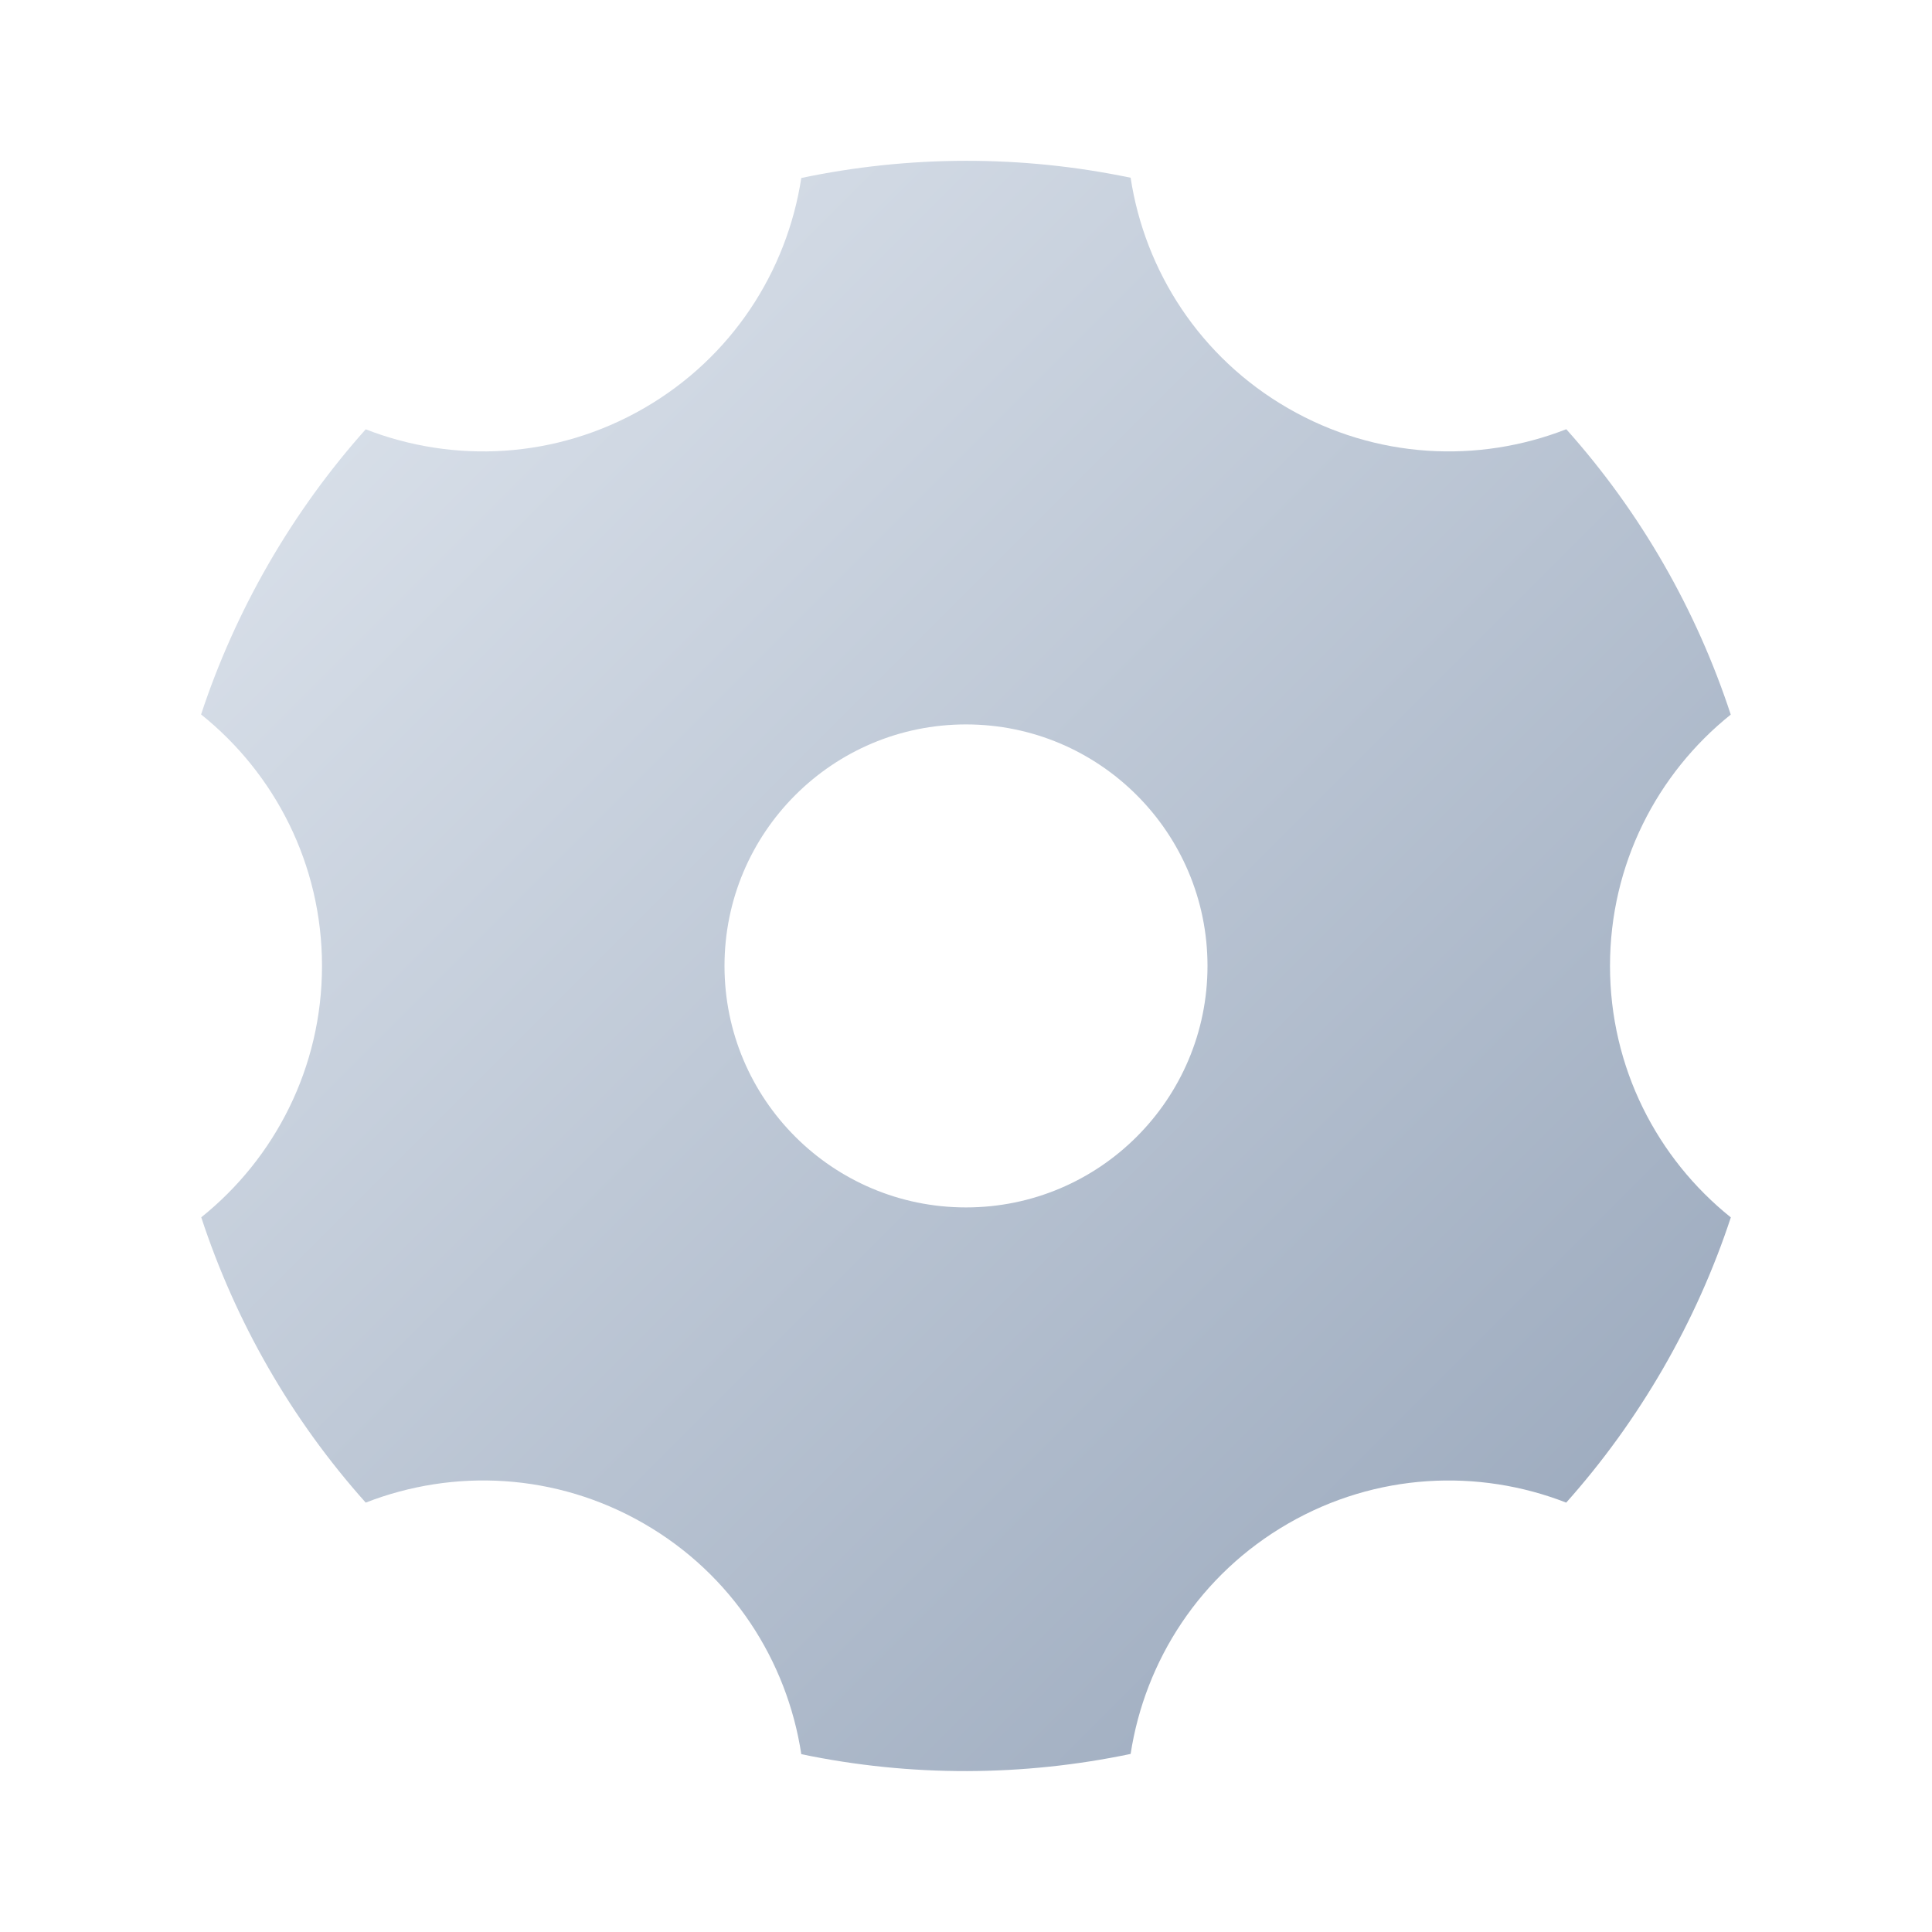
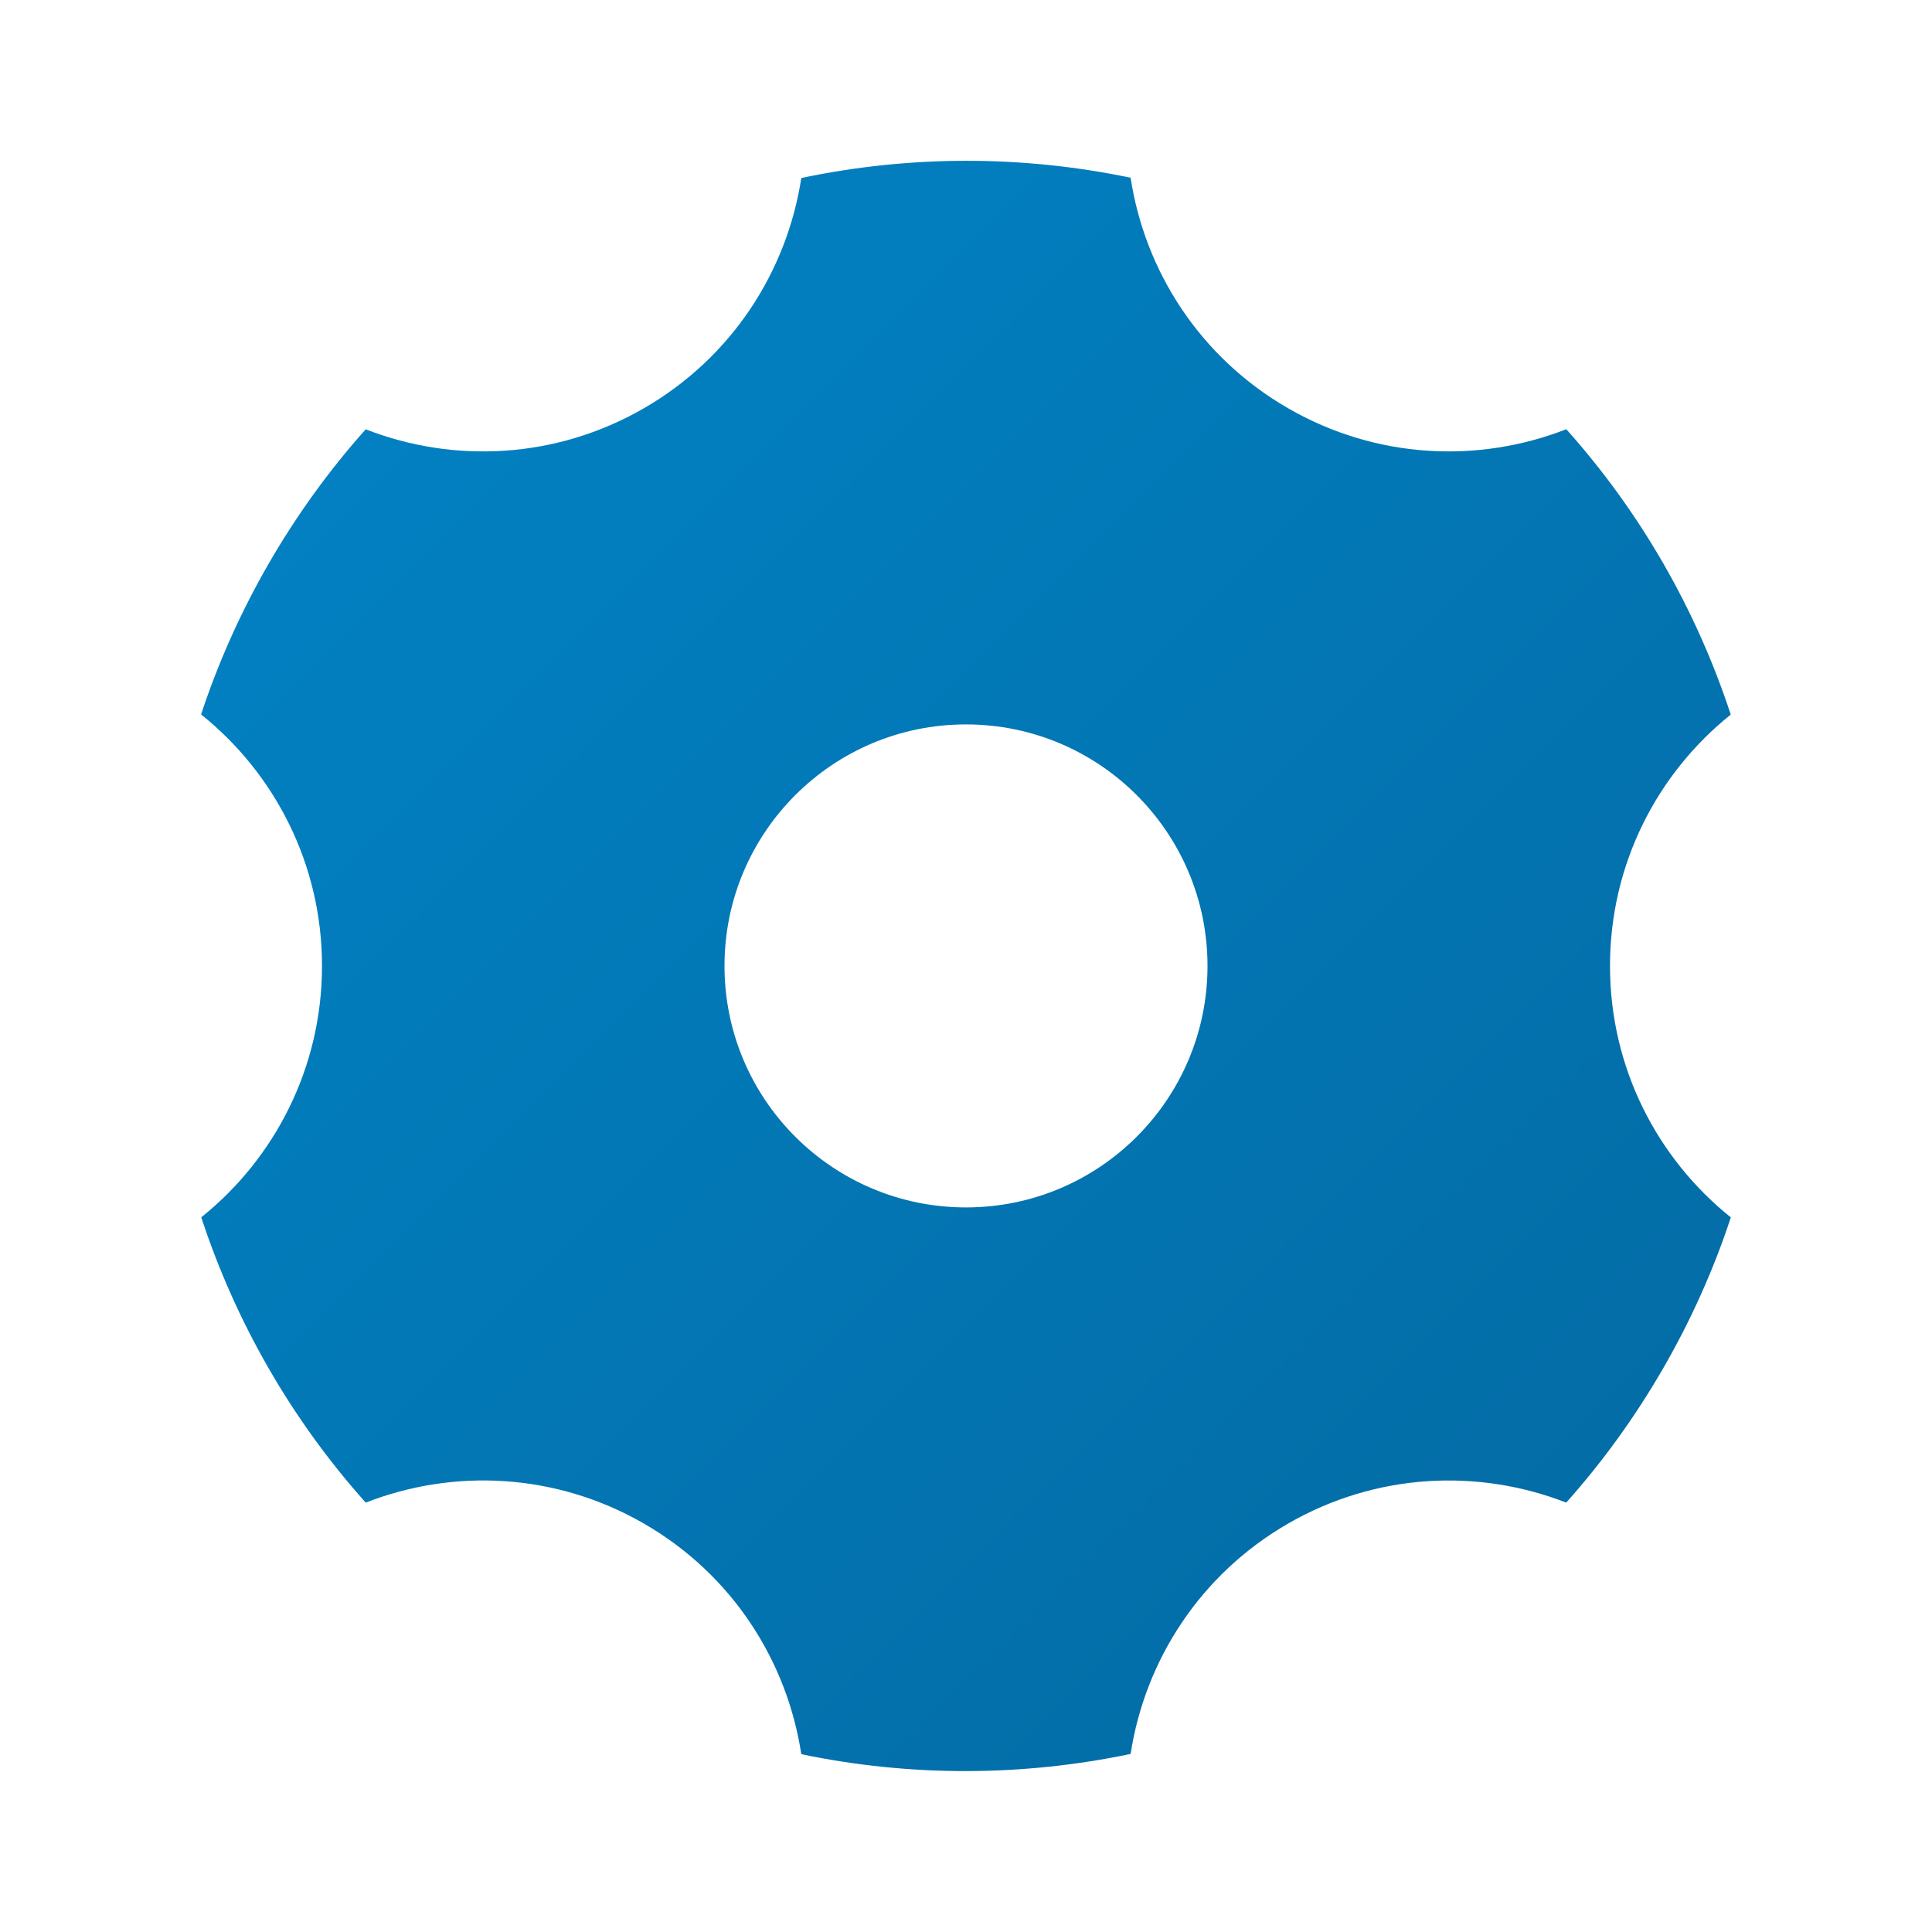
<svg xmlns="http://www.w3.org/2000/svg" viewBox="0 0 24 24" width="24" height="24">
  <defs>
    <linearGradient id="ri_settings" x1="2" y1="2" x2="22" y2="22" gradientUnits="userSpaceOnUse">
-       <stop stop-color="#e2e8f0" />
-       <stop offset="1" stop-color="#94a3b8" />
+       <stop stop-color="#0284c7" />
+       <stop offset="1" stop-color="#0369a1" />
    </linearGradient>
  </defs>
  <g fill="none">
    <path fill="url(#ri_settings)" d="M9.954 2.211C11.288 1.931 12.681 1.923 14.045 2.208C14.222 3.367 14.905 4.439 16 5.071C17.095 5.703 18.364 5.759 19.457 5.332C20.386 6.371 21.075 7.582 21.5 8.877C20.585 9.61 20 10.736 20 11.999C20 13.263 20.586 14.39 21.501 15.123C21.29 15.764 21.01 16.392 20.66 16.999C20.309 17.606 19.905 18.163 19.456 18.666C18.363 18.24 17.094 18.296 16 18.927C14.906 19.559 14.223 20.629 14.045 21.788C12.712 22.067 11.319 22.076 9.954 21.791C9.777 20.631 9.095 19.559 8 18.927C6.905 18.295 5.635 18.24 4.543 18.666C3.614 17.627 2.925 16.416 2.5 15.122C3.414 14.389 4 13.262 4 11.999C4 10.735 3.413 9.608 2.498 8.875C2.709 8.235 2.989 7.606 3.339 6.999C3.69 6.392 4.094 5.836 4.543 5.333C5.636 5.759 6.905 5.703 8 5.071C9.094 4.439 9.776 3.369 9.954 2.211ZM12 14.999C13.656 14.999 15 13.656 15 11.999C15 10.342 13.656 8.999 12 8.999C10.343 8.999 9 10.342 9 11.999C9 13.656 10.343 14.999 12 14.999Z" />
  </g>
</svg>
